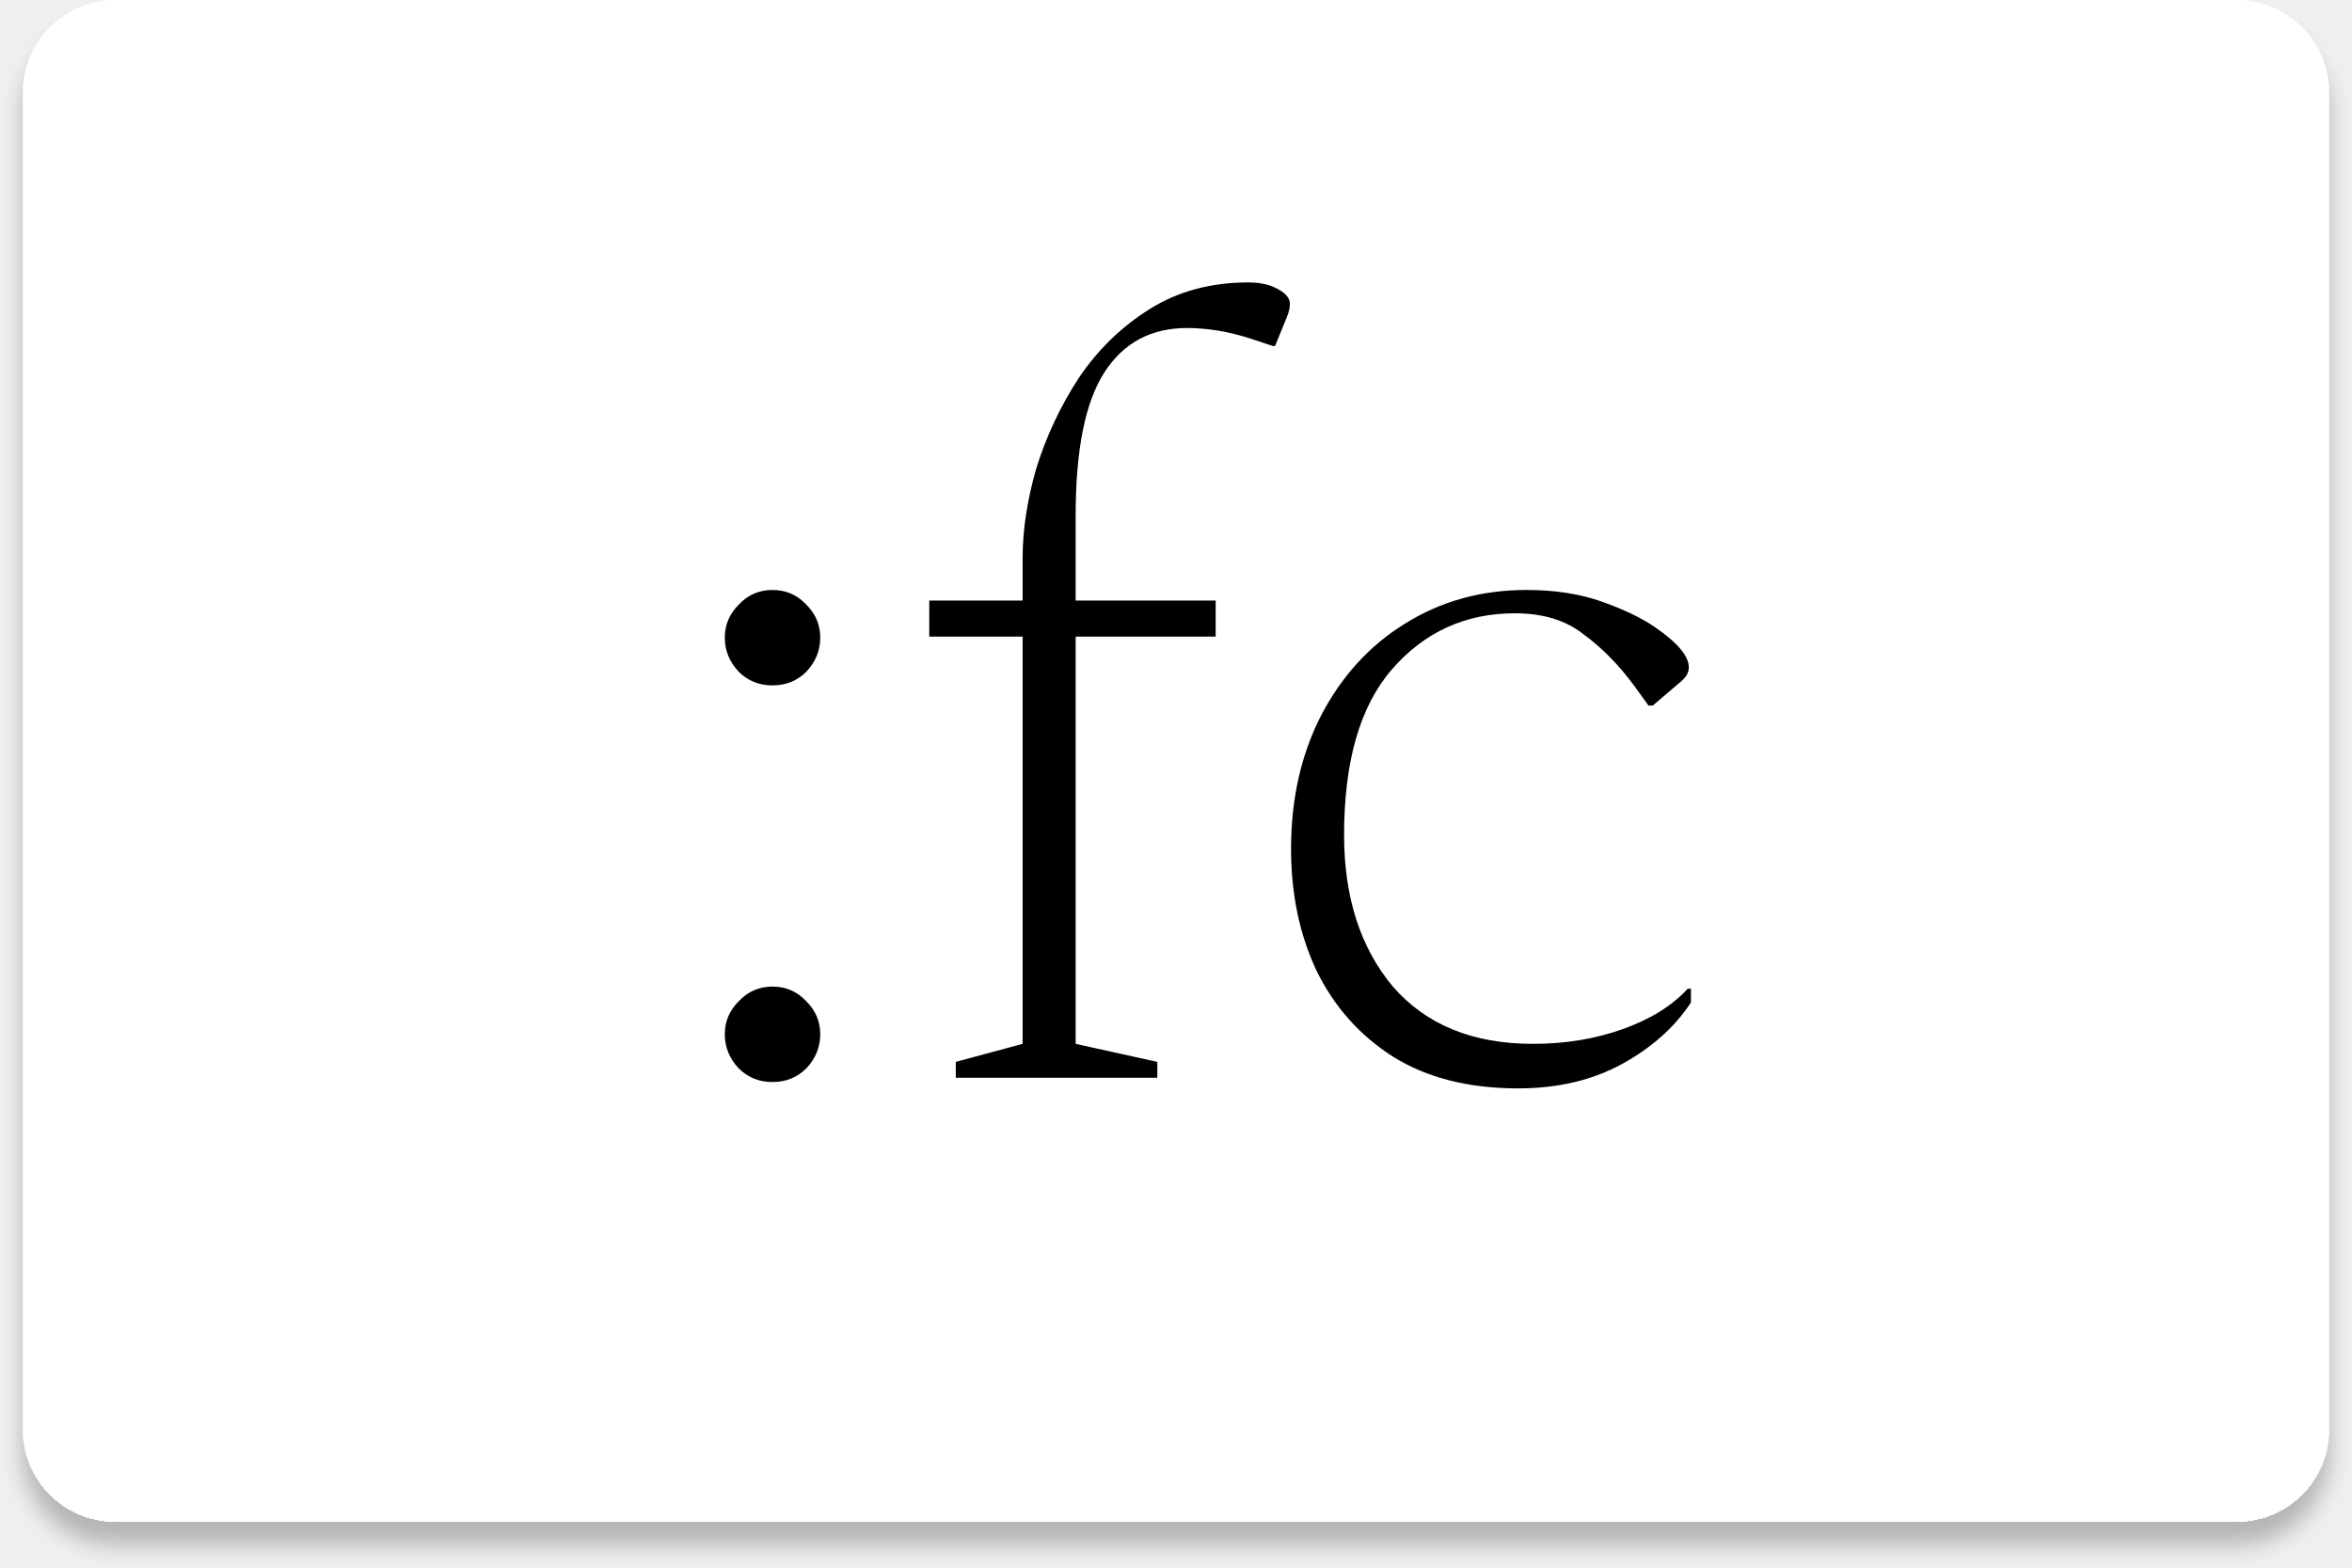
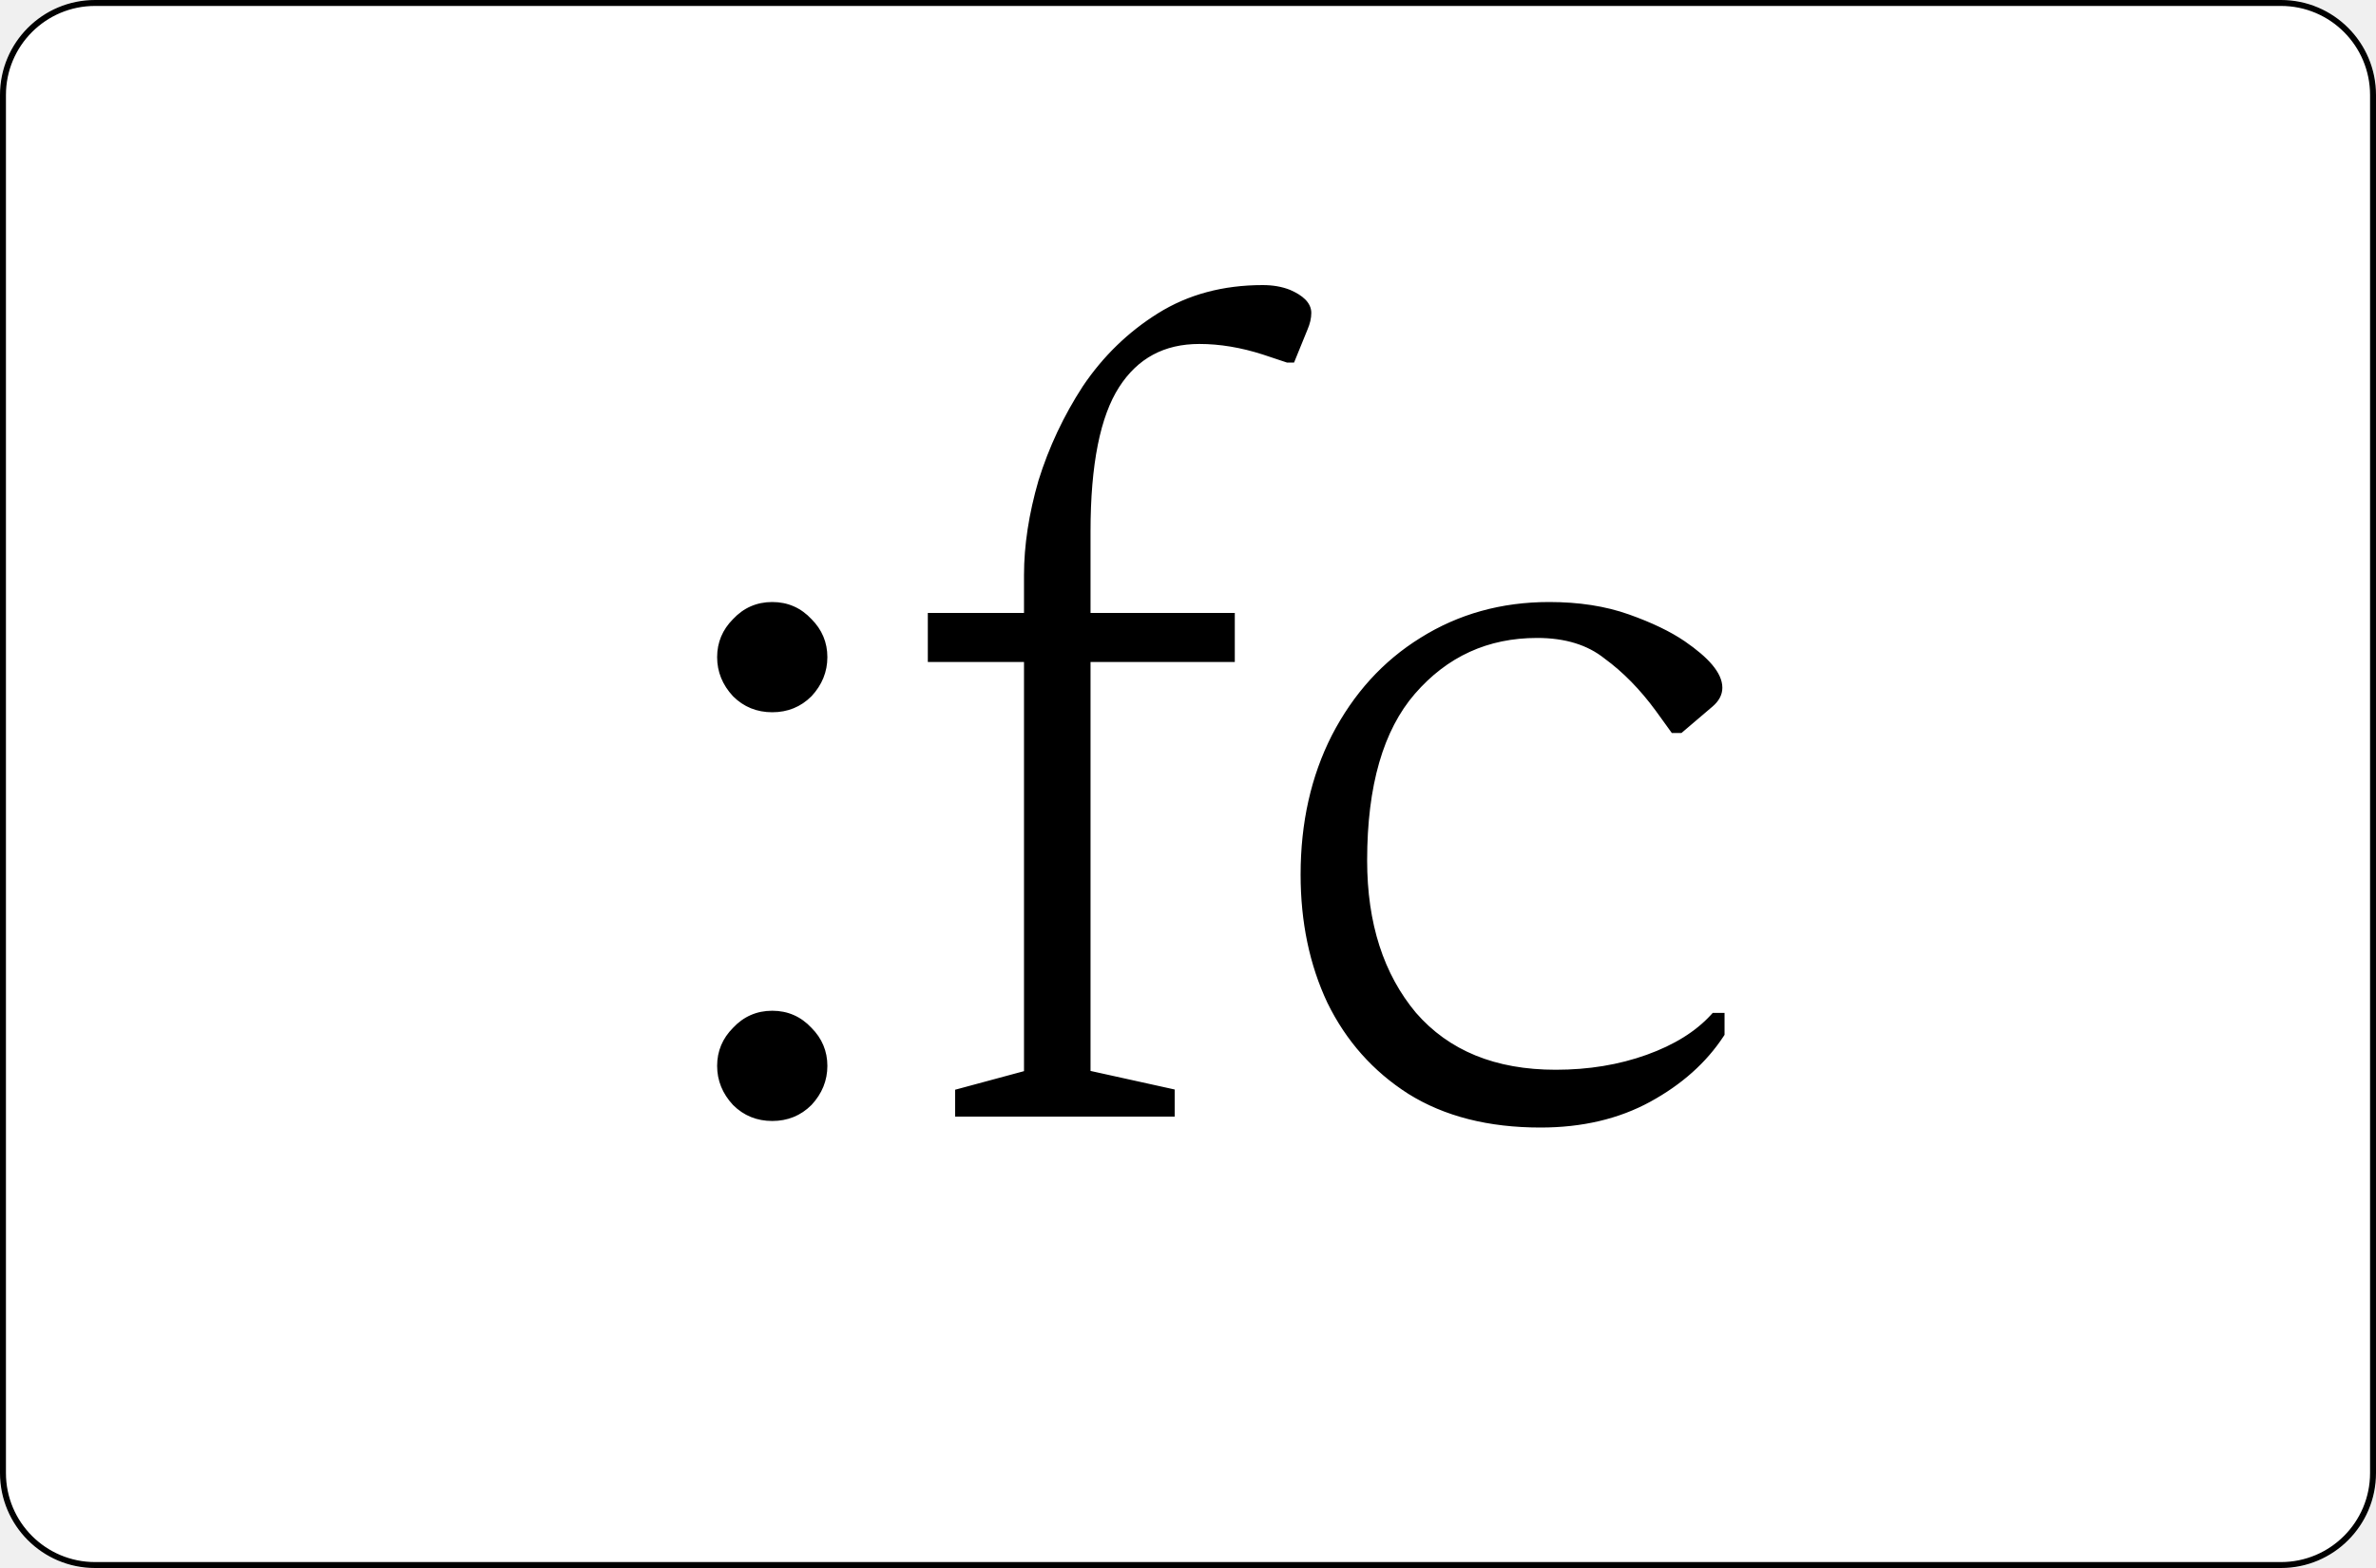
- <svg xmlns="http://www.w3.org/2000/svg" width="408" height="272" viewBox="0 0 408 272" fill="none">
-   <g filter="url(#filter0_d_1398_318)">
-     <rect x="4" width="400" height="264" rx="16" fill="white" />
-   </g>
-   <path d="M134.009 187.736C131.678 187.736 129.716 186.939 128.121 185.344C126.526 183.627 125.729 181.664 125.729 179.456C125.729 177.248 126.526 175.347 128.121 173.752C129.716 172.035 131.678 171.176 134.009 171.176C136.34 171.176 138.302 172.035 139.897 173.752C141.492 175.347 142.289 177.248 142.289 179.456C142.289 181.664 141.492 183.627 139.897 185.344C138.302 186.939 136.34 187.736 134.009 187.736ZM134.009 118.92C131.678 118.92 129.716 118.123 128.121 116.528C126.526 114.811 125.729 112.848 125.729 110.64C125.729 108.432 126.526 106.531 128.121 104.936C129.716 103.219 131.678 102.36 134.009 102.36C136.34 102.36 138.302 103.219 139.897 104.936C141.492 106.531 142.289 108.432 142.289 110.64C142.289 112.848 141.492 114.811 139.897 116.528C138.302 118.123 136.34 118.92 134.009 118.92ZM165.799 187V184.24L177.391 181.112V110.456H161.199V104.2H177.391V96.84C177.391 91.933 178.189 86.72 179.783 81.2C181.501 75.68 183.954 70.467 187.143 65.56C190.455 60.653 194.565 56.667 199.471 53.6C204.378 50.533 210.082 49 216.583 49C218.178 49 219.589 49.245 220.815 49.736C222.778 50.595 223.759 51.576 223.759 52.68C223.759 53.416 223.575 54.213 223.207 55.072L221.183 60.04H220.815L216.951 58.752C213.149 57.525 209.469 56.912 205.911 56.912C199.655 56.912 194.871 59.488 191.559 64.64C188.247 69.792 186.591 78.072 186.591 89.48V104.2H210.879V110.456H186.591V181.112L200.759 184.24V187H165.799ZM263.334 188.84C254.747 188.84 247.51 187 241.622 183.32C235.856 179.64 231.44 174.672 228.374 168.416C225.43 162.16 223.958 155.107 223.958 147.256C223.958 138.669 225.675 131.003 229.11 124.256C232.667 117.387 237.512 112.051 243.646 108.248C249.902 104.323 256.955 102.36 264.806 102.36C269.712 102.36 274.067 103.035 277.87 104.384C281.672 105.733 284.739 107.205 287.07 108.8C290.995 111.499 292.958 113.829 292.958 115.792C292.958 116.651 292.528 117.448 291.67 118.184L286.702 122.416H285.966L283.574 119.104C280.875 115.424 277.931 112.419 274.742 110.088C271.675 107.635 267.688 106.408 262.782 106.408C254.195 106.408 247.08 109.659 241.438 116.16C235.918 122.539 233.158 132.107 233.158 144.864C233.158 155.659 235.979 164.429 241.622 171.176C247.387 177.8 255.483 181.112 265.91 181.112C271.552 181.112 276.766 180.253 281.55 178.536C286.334 176.819 290.075 174.488 292.774 171.544H293.326V173.936C290.504 178.229 286.518 181.787 281.366 184.608C276.214 187.429 270.203 188.84 263.334 188.84Z" fill="black" />
-   <defs>
-     <filter id="filter0_d_1398_318" x="0" y="0" width="408" height="272" filterUnits="userSpaceOnUse" color-interpolation-filters="sRGB">
-       <feFlood flood-opacity="0" result="BackgroundImageFix" />
-       <feColorMatrix in="SourceAlpha" type="matrix" values="0 0 0 0 0 0 0 0 0 0 0 0 0 0 0 0 0 0 127 0" result="hardAlpha" />
-       <feOffset dy="4" />
-       <feGaussianBlur stdDeviation="2" />
-       <feComposite in2="hardAlpha" operator="out" />
-       <feColorMatrix type="matrix" values="0 0 0 0 0 0 0 0 0 0 0 0 0 0 0 0 0 0 0.25 0" />
-       <feBlend mode="normal" in2="BackgroundImageFix" result="effect1_dropShadow_1398_318" />
-       <feBlend mode="normal" in="SourceGraphic" in2="effect1_dropShadow_1398_318" result="shape" />
-     </filter>
-   </defs>
+ <svg xmlns="http://www.w3.org/2000/svg" width="400" height="264" viewBox="0 0 400 264" fill="none">
+   <rect x="0.5" y="0.5" width="399" height="263" rx="15.5" fill="white" stroke="black" />
+   <path d="M130.009 187.736C127.678 187.736 125.716 186.939 124.121 185.344C122.526 183.627 121.729 181.664 121.729 179.456C121.729 177.248 122.526 175.347 124.121 173.752C125.716 172.035 127.678 171.176 130.009 171.176C132.34 171.176 134.302 172.035 135.897 173.752C137.492 175.347 138.289 177.248 138.289 179.456C138.289 181.664 137.492 183.627 135.897 185.344C134.302 186.939 132.34 187.736 130.009 187.736ZM130.009 118.92C127.678 118.92 125.716 118.123 124.121 116.528C122.526 114.811 121.729 112.848 121.729 110.64C121.729 108.432 122.526 106.531 124.121 104.936C125.716 103.219 127.678 102.36 130.009 102.36C132.34 102.36 134.302 103.219 135.897 104.936C137.492 106.531 138.289 108.432 138.289 110.64C138.289 112.848 137.492 114.811 135.897 116.528C134.302 118.123 132.34 118.92 130.009 118.92ZM161.799 187V184.24L173.391 181.112V110.456H157.199V104.2H173.391V96.84C173.391 91.933 174.189 86.72 175.783 81.2C177.501 75.68 179.954 70.467 183.143 65.56C186.455 60.653 190.565 56.667 195.471 53.6C200.378 50.533 206.082 49 212.583 49C214.178 49 215.589 49.245 216.815 49.736C218.778 50.595 219.759 51.576 219.759 52.68C219.759 53.416 219.575 54.213 219.207 55.072L217.183 60.04H216.815L212.951 58.752C209.149 57.525 205.469 56.912 201.911 56.912C195.655 56.912 190.871 59.488 187.559 64.64C184.247 69.792 182.591 78.072 182.591 89.48V104.2H206.879V110.456H182.591V181.112L196.759 184.24V187H161.799ZM259.334 188.84C250.747 188.84 243.51 187 237.622 183.32C231.856 179.64 227.44 174.672 224.374 168.416C221.43 162.16 219.958 155.107 219.958 147.256C219.958 138.669 221.675 131.003 225.11 124.256C228.667 117.387 233.512 112.051 239.646 108.248C245.902 104.323 252.955 102.36 260.806 102.36C265.712 102.36 270.067 103.035 273.87 104.384C277.672 105.733 280.739 107.205 283.07 108.8C286.995 111.499 288.958 113.829 288.958 115.792C288.958 116.651 288.528 117.448 287.67 118.184L282.702 122.416H281.966L279.574 119.104C276.875 115.424 273.931 112.419 270.742 110.088C267.675 107.635 263.688 106.408 258.782 106.408C250.195 106.408 243.08 109.659 237.438 116.16C231.918 122.539 229.158 132.107 229.158 144.864C229.158 155.659 231.979 164.429 237.622 171.176C243.387 177.8 251.483 181.112 261.91 181.112C267.552 181.112 272.766 180.253 277.55 178.536C282.334 176.819 286.075 174.488 288.774 171.544H289.326V173.936C286.504 178.229 282.518 181.787 277.366 184.608C272.214 187.429 266.203 188.84 259.334 188.84Z" fill="black" />
+   <path d="M124.121 185.344L123.388 186.024L123.401 186.038L123.414 186.051L124.121 185.344ZM124.121 173.752L124.828 174.459L124.841 174.446L124.854 174.432L124.121 173.752ZM135.897 173.752L135.164 174.432L135.177 174.446L135.19 174.459L135.897 173.752ZM135.897 185.344L136.604 186.051L136.617 186.038L136.63 186.024L135.897 185.344ZM124.121 116.528L123.388 117.208L123.401 117.222L123.414 117.235L124.121 116.528ZM124.121 104.936L124.828 105.643L124.841 105.63L124.854 105.616L124.121 104.936ZM135.897 104.936L135.164 105.616L135.177 105.63L135.19 105.643L135.897 104.936ZM135.897 116.528L136.604 117.235L136.617 117.222L136.63 117.208L135.897 116.528ZM130.009 186.736C127.934 186.736 126.228 186.037 124.828 184.637L123.414 186.051C125.203 187.84 127.423 188.736 130.009 188.736V186.736ZM124.854 184.664C123.419 183.119 122.729 181.395 122.729 179.456H120.729C120.729 181.933 121.633 184.135 123.388 186.024L124.854 184.664ZM122.729 179.456C122.729 177.52 123.417 175.871 124.828 174.459L123.414 173.045C121.636 174.823 120.729 176.976 120.729 179.456H122.729ZM124.854 174.432C126.261 172.918 127.958 172.176 130.009 172.176V170.176C127.399 170.176 125.171 171.152 123.388 173.072L124.854 174.432ZM130.009 172.176C132.06 172.176 133.758 172.918 135.164 174.432L136.63 173.072C134.847 171.152 132.62 170.176 130.009 170.176V172.176ZM135.19 174.459C136.602 175.871 137.289 177.52 137.289 179.456H139.289C139.289 176.976 138.382 174.823 136.604 173.045L135.19 174.459ZM137.289 179.456C137.289 181.395 136.599 183.119 135.164 184.664L136.63 186.024C138.385 184.135 139.289 181.933 139.289 179.456H137.289ZM135.19 184.637C133.79 186.037 132.084 186.736 130.009 186.736V188.736C132.595 188.736 134.815 187.84 136.604 186.051L135.19 184.637ZM130.009 117.92C127.934 117.92 126.228 117.221 124.828 115.821L123.414 117.235C125.203 119.024 127.423 119.92 130.009 119.92V117.92ZM124.854 115.848C123.419 114.303 122.729 112.579 122.729 110.64H120.729C120.729 113.117 121.633 115.319 123.388 117.208L124.854 115.848ZM122.729 110.64C122.729 108.704 123.417 107.055 124.828 105.643L123.414 104.229C121.636 106.007 120.729 108.16 120.729 110.64H122.729ZM124.854 105.616C126.261 104.102 127.958 103.36 130.009 103.36V101.36C127.399 101.36 125.171 102.336 123.388 104.256L124.854 105.616ZM130.009 103.36C132.06 103.36 133.758 104.102 135.164 105.616L136.63 104.256C134.847 102.336 132.62 101.36 130.009 101.36V103.36ZM135.19 105.643C136.602 107.055 137.289 108.704 137.289 110.64H139.289C139.289 108.16 138.382 106.007 136.604 104.229L135.19 105.643ZM137.289 110.64C137.289 112.579 136.599 114.303 135.164 115.848L136.63 117.208C138.385 115.319 139.289 113.117 139.289 110.64H137.289ZM135.19 115.821C133.79 117.221 132.084 117.92 130.009 117.92V119.92C132.595 119.92 134.815 119.024 136.604 117.235L135.19 115.821ZM161.799 187H160.799V188H161.799V187ZM161.799 184.24L161.539 183.275L160.799 183.474V184.24H161.799ZM173.391 181.112L173.652 182.077L174.391 181.878V181.112H173.391ZM173.391 110.456H174.391V109.456H173.391V110.456ZM157.199 110.456H156.199V111.456H157.199V110.456ZM157.199 104.2V103.2H156.199V104.2H157.199ZM173.391 104.2V105.2H174.391V104.2H173.391ZM175.783 81.2L174.829 80.903L174.826 80.913L174.823 80.922L175.783 81.2ZM183.143 65.56L182.315 65.001L182.31 65.008L182.305 65.015L183.143 65.56ZM195.471 53.6L196.001 54.448L196.001 54.448L195.471 53.6ZM216.815 49.736L217.216 48.82L217.202 48.813L217.187 48.807L216.815 49.736ZM219.207 55.072L218.288 54.678L218.285 54.686L218.281 54.695L219.207 55.072ZM217.183 60.04V61.04H217.856L218.11 60.417L217.183 60.04ZM216.815 60.04L216.499 60.989L216.653 61.04H216.815V60.04ZM212.951 58.752L213.268 57.803L213.258 57.8L212.951 58.752ZM187.559 64.64L188.401 65.181L188.401 65.181L187.559 64.64ZM182.591 104.2H181.591V105.2H182.591V104.2ZM206.879 104.2H207.879V103.2H206.879V104.2ZM206.879 110.456V111.456H207.879V110.456H206.879ZM182.591 110.456V109.456H181.591V110.456H182.591ZM182.591 181.112H181.591V181.915L182.376 182.088L182.591 181.112ZM196.759 184.24H197.759V183.437L196.975 183.264L196.759 184.24ZM196.759 187V188H197.759V187H196.759ZM162.799 187V184.24H160.799V187H162.799ZM162.06 185.205L173.652 182.077L173.131 180.147L161.539 183.275L162.06 185.205ZM174.391 181.112V110.456H172.391V181.112H174.391ZM173.391 109.456H157.199V111.456H173.391V109.456ZM158.199 110.456V104.2H156.199V110.456H158.199ZM157.199 105.2H173.391V103.2H157.199V105.2ZM174.391 104.2V96.84H172.391V104.2H174.391ZM174.391 96.84C174.391 92.042 175.171 86.922 176.744 81.478L174.823 80.922C173.206 86.518 172.391 91.825 172.391 96.84H174.391ZM176.738 81.497C178.428 76.066 180.842 70.936 183.982 66.105L182.305 65.015C179.066 69.998 176.574 75.294 174.829 80.903L176.738 81.497ZM183.972 66.12C187.208 61.326 191.216 57.439 196.001 54.448L194.941 52.752C189.913 55.895 185.703 59.981 182.315 65.001L183.972 66.12ZM196.001 54.448C200.73 51.493 206.246 50 212.583 50V48C205.919 48 200.026 49.574 194.941 52.752L196.001 54.448ZM212.583 50C214.077 50 215.357 50.23 216.444 50.664L217.187 48.807C215.82 48.261 214.28 48 212.583 48V50ZM216.415 50.652C217.337 51.056 217.948 51.455 218.316 51.823C218.67 52.177 218.759 52.457 218.759 52.68H220.759C220.759 51.799 220.358 51.036 219.731 50.409C219.117 49.795 218.256 49.275 217.216 48.82L216.415 50.652ZM218.759 52.68C218.759 53.249 218.617 53.912 218.288 54.678L220.127 55.466C220.534 54.515 220.759 53.583 220.759 52.68H218.759ZM218.281 54.695L216.257 59.663L218.11 60.417L220.134 55.449L218.281 54.695ZM217.183 59.04H216.815V61.04H217.183V59.04ZM217.132 59.091L213.268 57.803L212.635 59.701L216.499 60.989L217.132 59.091ZM213.258 57.8C209.369 56.545 205.585 55.912 201.911 55.912V57.912C205.353 57.912 208.929 58.505 212.644 59.704L213.258 57.8ZM201.911 55.912C195.324 55.912 190.219 58.654 186.718 64.099L188.401 65.181C191.524 60.322 195.987 57.912 201.911 57.912V55.912ZM186.718 64.099C183.246 69.5 181.591 78.021 181.591 89.48H183.591C183.591 78.123 185.249 70.084 188.401 65.181L186.718 64.099ZM181.591 89.48V104.2H183.591V89.48H181.591ZM182.591 105.2H206.879V103.2H182.591V105.2ZM205.879 104.2V110.456H207.879V104.2H205.879ZM206.879 109.456H182.591V111.456H206.879V109.456ZM181.591 110.456V181.112H183.591V110.456H181.591ZM182.376 182.088L196.544 185.216L196.975 183.264L182.807 180.136L182.376 182.088ZM195.759 184.24V187H197.759V184.24H195.759ZM196.759 186H161.799V188H196.759V186ZM237.622 183.32L237.084 184.163L237.092 184.168L237.622 183.32ZM224.374 168.416L223.469 168.842L223.472 168.849L223.476 168.856L224.374 168.416ZM225.11 124.256L224.222 123.796L224.219 123.802L225.11 124.256ZM239.646 108.248L240.173 109.098L240.177 109.095L239.646 108.248ZM273.87 104.384L274.204 103.442L274.204 103.442L273.87 104.384ZM283.07 108.8L283.636 107.976L283.634 107.975L283.07 108.8ZM287.67 118.184L288.318 118.945L288.321 118.943L287.67 118.184ZM282.702 122.416V123.416H283.07L283.35 123.177L282.702 122.416ZM281.966 122.416L281.155 123.001L281.455 123.416H281.966V122.416ZM279.574 119.104L280.385 118.518L280.38 118.513L279.574 119.104ZM270.742 110.088L270.117 110.869L270.134 110.883L270.152 110.895L270.742 110.088ZM237.438 116.16L236.683 115.505L236.682 115.506L237.438 116.16ZM237.622 171.176L236.855 171.818L236.861 171.825L236.868 171.833L237.622 171.176ZM277.55 178.536L277.212 177.595L277.212 177.595L277.55 178.536ZM288.774 171.544V170.544H288.334L288.037 170.868L288.774 171.544ZM289.326 171.544H290.326V170.544H289.326V171.544ZM289.326 173.936L290.162 174.485L290.326 174.235V173.936H289.326ZM277.366 184.608L277.846 185.485L277.366 184.608ZM259.334 187.84C250.89 187.84 243.847 186.032 238.152 182.472L237.092 184.168C243.173 187.968 250.604 189.84 259.334 189.84V187.84ZM238.16 182.477C232.552 178.898 228.259 174.07 225.272 167.976L223.476 168.856C226.622 175.274 231.161 180.382 237.084 184.163L238.16 182.477ZM225.279 167.99C222.405 161.884 220.958 154.979 220.958 147.256H218.958C218.958 155.234 220.454 162.436 223.469 168.842L225.279 167.99ZM220.958 147.256C220.958 138.806 222.647 131.298 226.001 124.71L224.219 123.802C220.703 130.707 218.958 138.533 218.958 147.256H220.958ZM225.998 124.716C229.478 117.995 234.204 112.799 240.173 109.098L239.119 107.398C232.821 111.303 227.856 116.779 224.222 123.796L225.998 124.716ZM240.177 109.095C246.264 105.276 253.131 103.36 260.806 103.36V101.36C252.78 101.36 245.54 103.369 239.114 107.401L240.177 109.095ZM260.806 103.36C265.622 103.36 269.86 104.022 273.535 105.326L274.204 103.442C270.274 102.047 265.803 101.36 260.806 101.36V103.36ZM273.535 105.326C277.288 106.658 280.269 108.095 282.505 109.625L283.634 107.975C281.209 106.315 278.057 104.809 274.204 103.442L273.535 105.326ZM282.503 109.624C284.429 110.948 285.82 112.147 286.721 113.216C287.63 114.296 287.958 115.146 287.958 115.792H289.958C289.958 114.475 289.304 113.179 288.251 111.928C287.189 110.667 285.636 109.351 283.636 107.976L282.503 109.624ZM287.958 115.792C287.958 116.273 287.731 116.815 287.019 117.425L288.321 118.943C289.326 118.081 289.958 117.028 289.958 115.792H287.958ZM287.021 117.423L282.053 121.655L283.35 123.177L288.318 118.945L287.021 117.423ZM282.702 121.416H281.966V123.416H282.702V121.416ZM282.776 121.831L280.384 118.519L278.763 119.689L281.155 123.001L282.776 121.831ZM280.38 118.513C277.63 114.763 274.616 111.68 271.332 109.281L270.152 110.895C273.247 113.157 276.12 116.085 278.767 119.695L280.38 118.513ZM271.367 109.307C268.082 106.68 263.858 105.408 258.782 105.408V107.408C263.519 107.408 267.268 108.59 270.117 110.869L271.367 109.307ZM258.782 105.408C249.905 105.408 242.515 108.785 236.683 115.505L238.193 116.815C243.646 110.532 250.486 107.408 258.782 107.408V105.408ZM236.682 115.506C230.941 122.139 228.158 131.985 228.158 144.864H230.158C230.158 132.228 232.895 122.938 238.194 116.814L236.682 115.506ZM228.158 144.864C228.158 155.838 231.03 164.853 236.855 171.818L238.389 170.534C232.929 164.006 230.158 155.479 230.158 144.864H228.158ZM236.868 171.833C242.859 178.716 251.253 182.112 261.91 182.112V180.112C251.713 180.112 243.916 176.884 238.376 170.519L236.868 171.833ZM261.91 182.112C267.655 182.112 272.984 181.237 277.888 179.477L277.212 177.595C272.548 179.269 267.45 180.112 261.91 180.112V182.112ZM277.888 179.477C282.784 177.72 286.677 175.311 289.511 172.22L288.037 170.868C285.473 173.665 281.884 175.918 277.212 177.595L277.888 179.477ZM288.774 172.544H289.326V170.544H288.774V172.544ZM288.326 171.544V173.936H290.326V171.544H288.326ZM288.49 173.387C285.771 177.525 281.915 180.977 276.886 183.731L277.846 185.485C283.121 182.597 287.238 178.934 290.162 174.485L288.49 173.387ZM276.886 183.731C271.904 186.459 266.064 187.84 259.334 187.84V189.84C266.342 189.84 272.524 188.4 277.846 185.485L276.886 183.731Z" fill="black" />
</svg>
